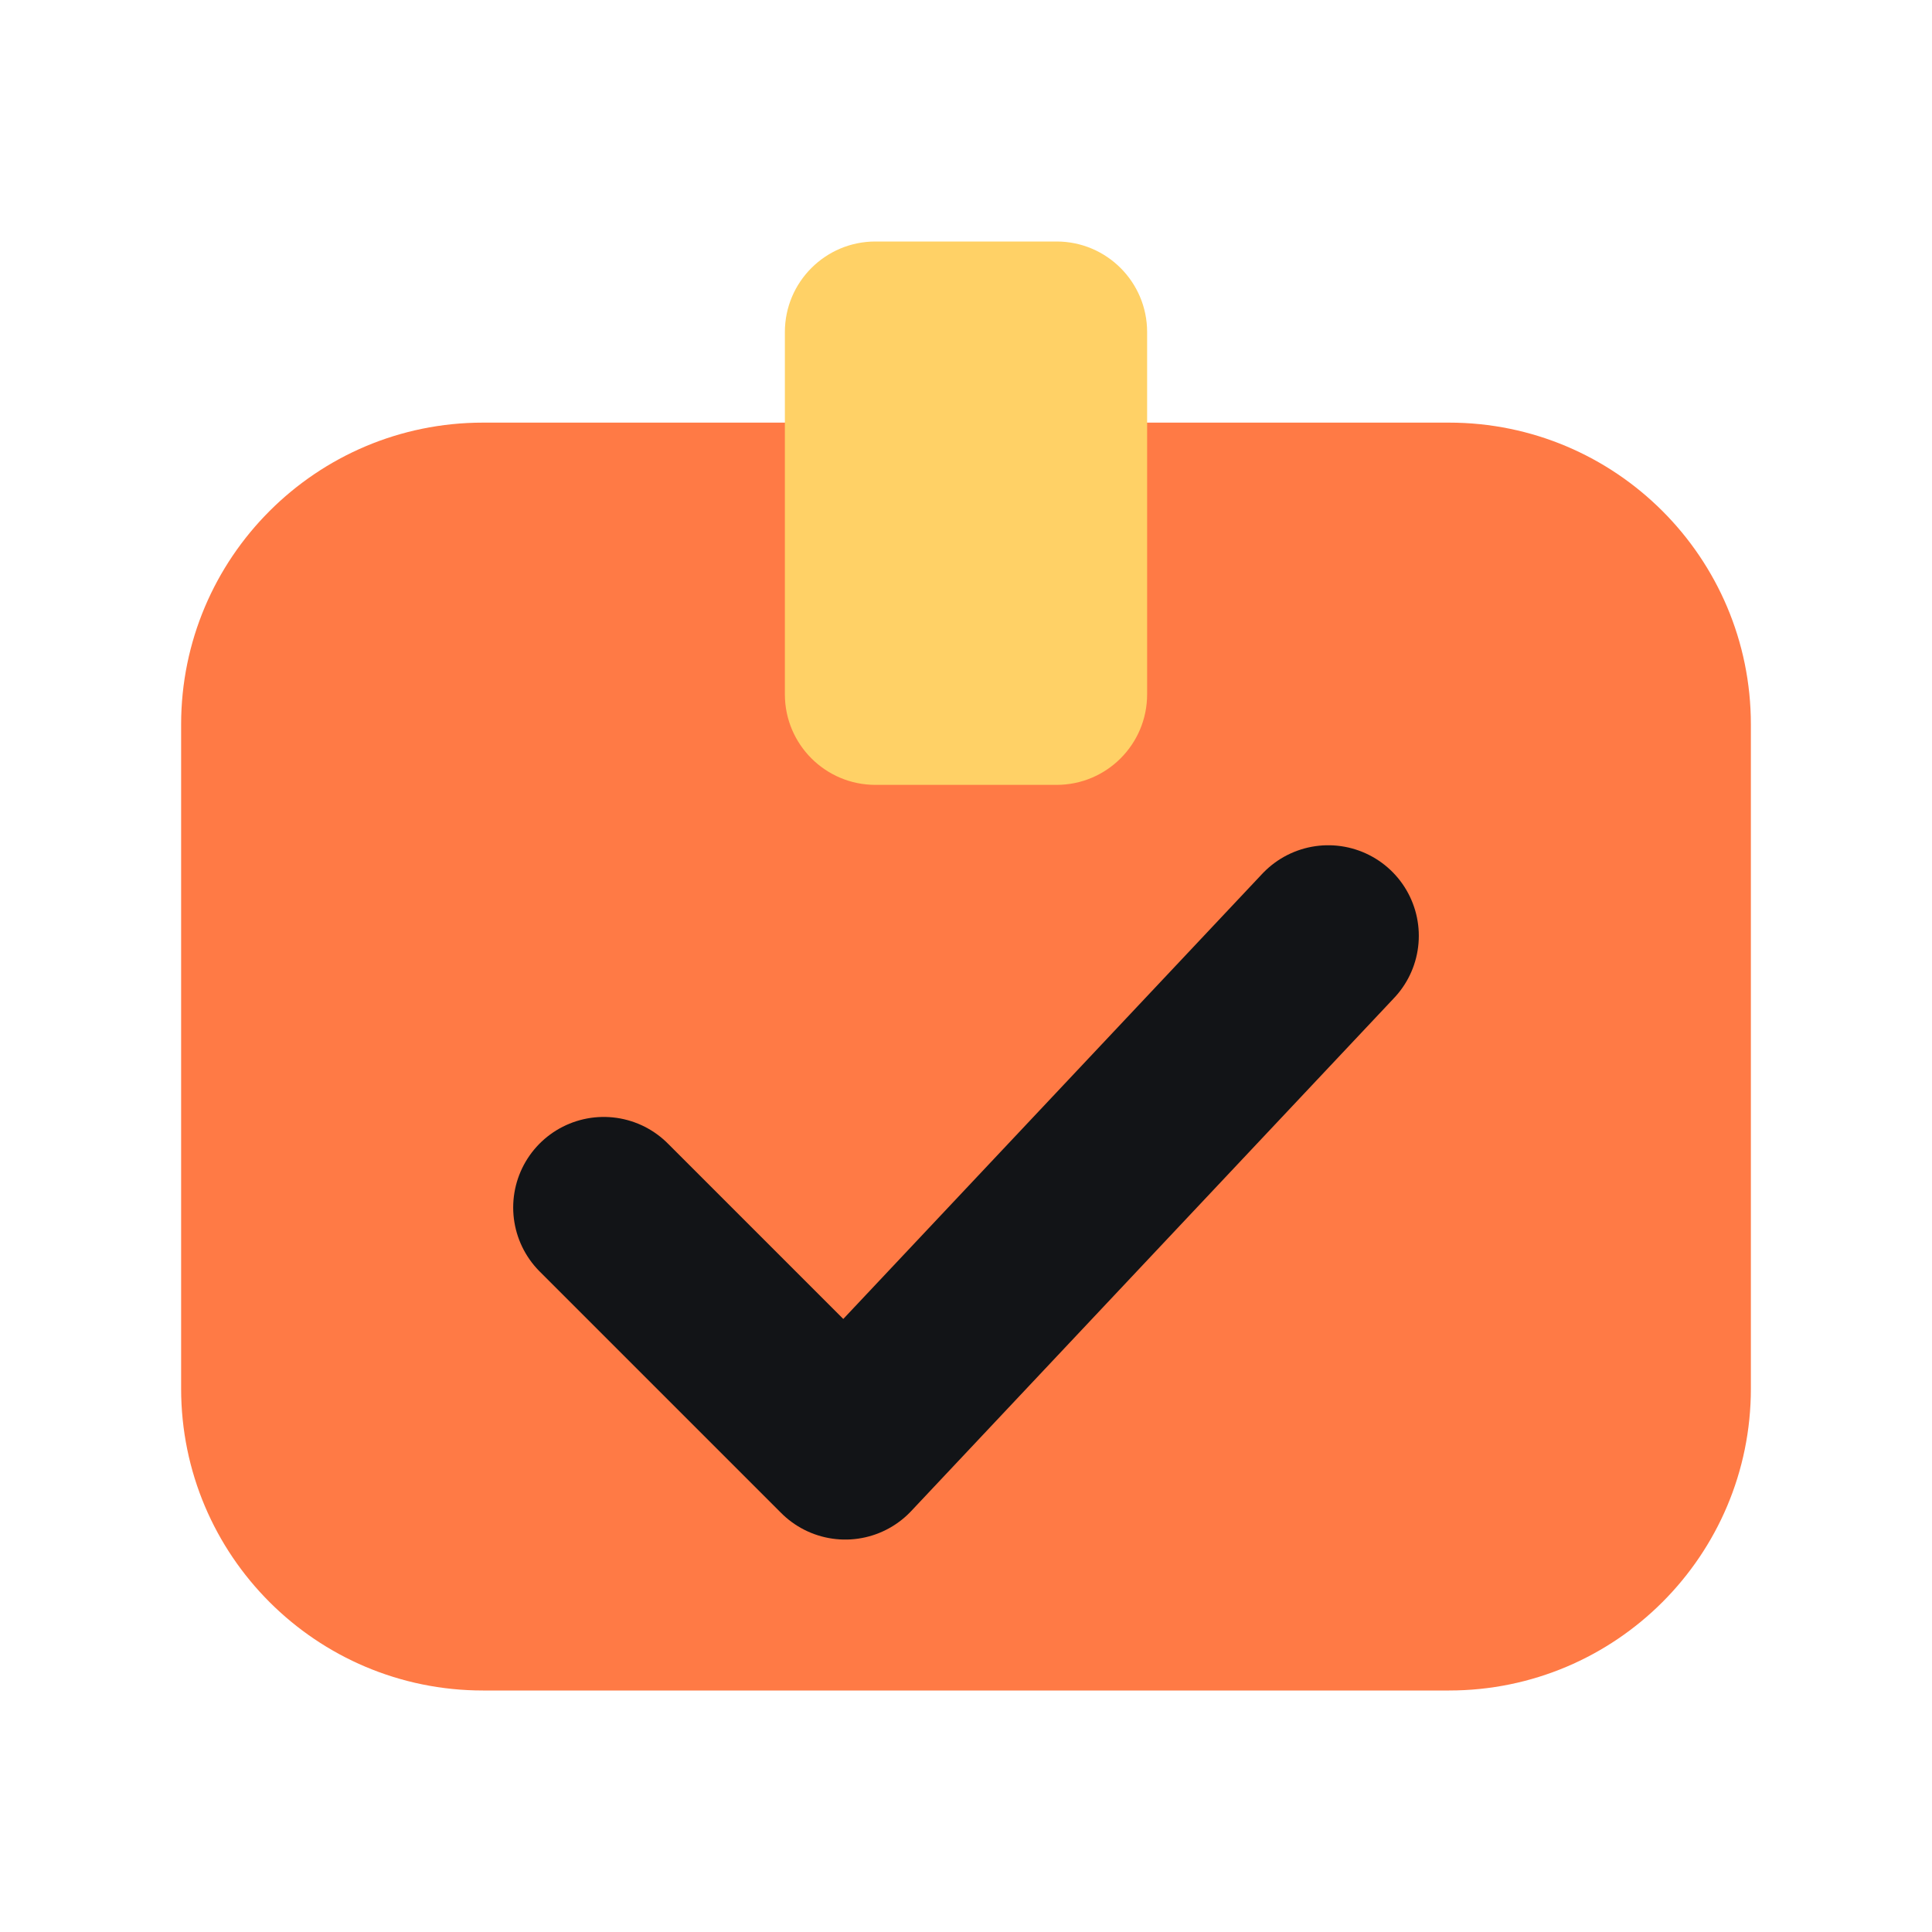
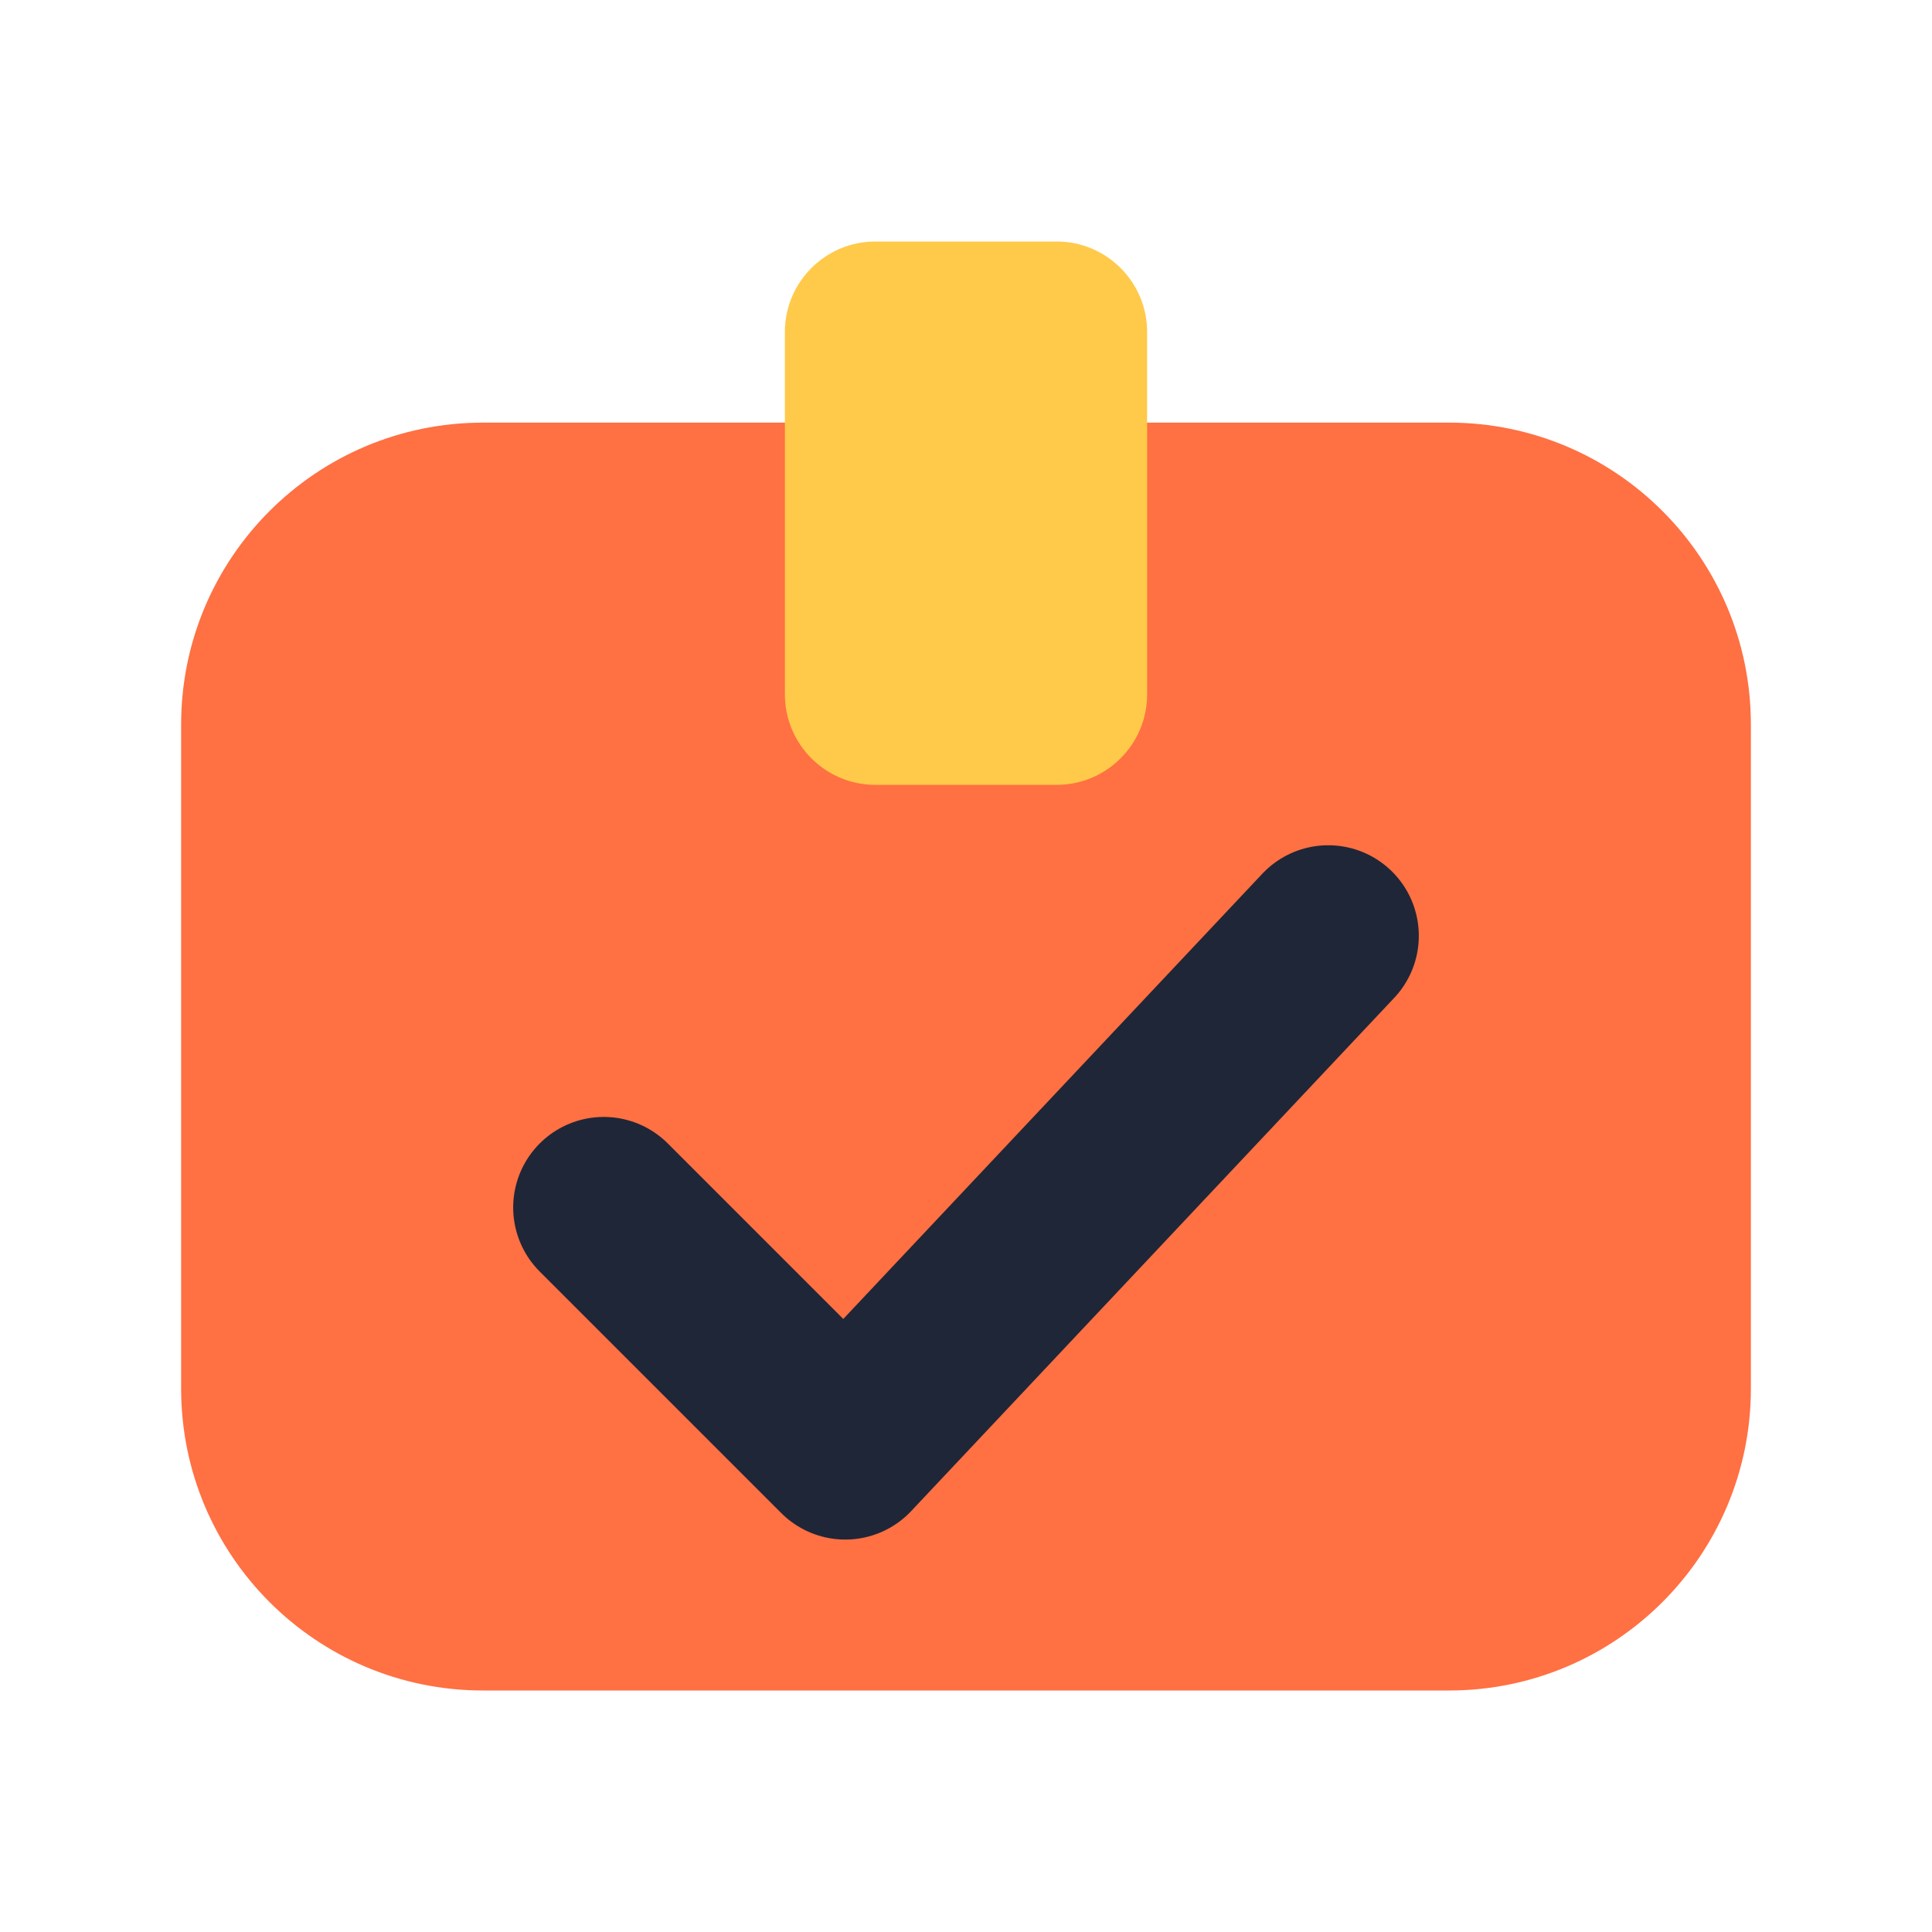
<svg xmlns="http://www.w3.org/2000/svg" viewBox="0 0 64 64">
-   <rect x="6" y="14" width="52" height="42" rx="10" fill="#ff7a45" />
-   <rect x="26" y="8" width="12" height="18" rx="3" fill="#ffd166" />
-   <path d="M20 40l8 8 16-17" fill="none" stroke="#121417" stroke-width="6" stroke-linecap="round" stroke-linejoin="round" />
+   <rect x="6" y="14" width="52" height="42" rx="10" fill="#ff7043" />
+   <rect x="26" y="8" width="12" height="18" rx="3" fill="#ffc94a" />
+   <path d="M20 40l8 8 16-17" fill="none" stroke="#1f2637" stroke-width="6" stroke-linecap="round" stroke-linejoin="round" />
</svg>
